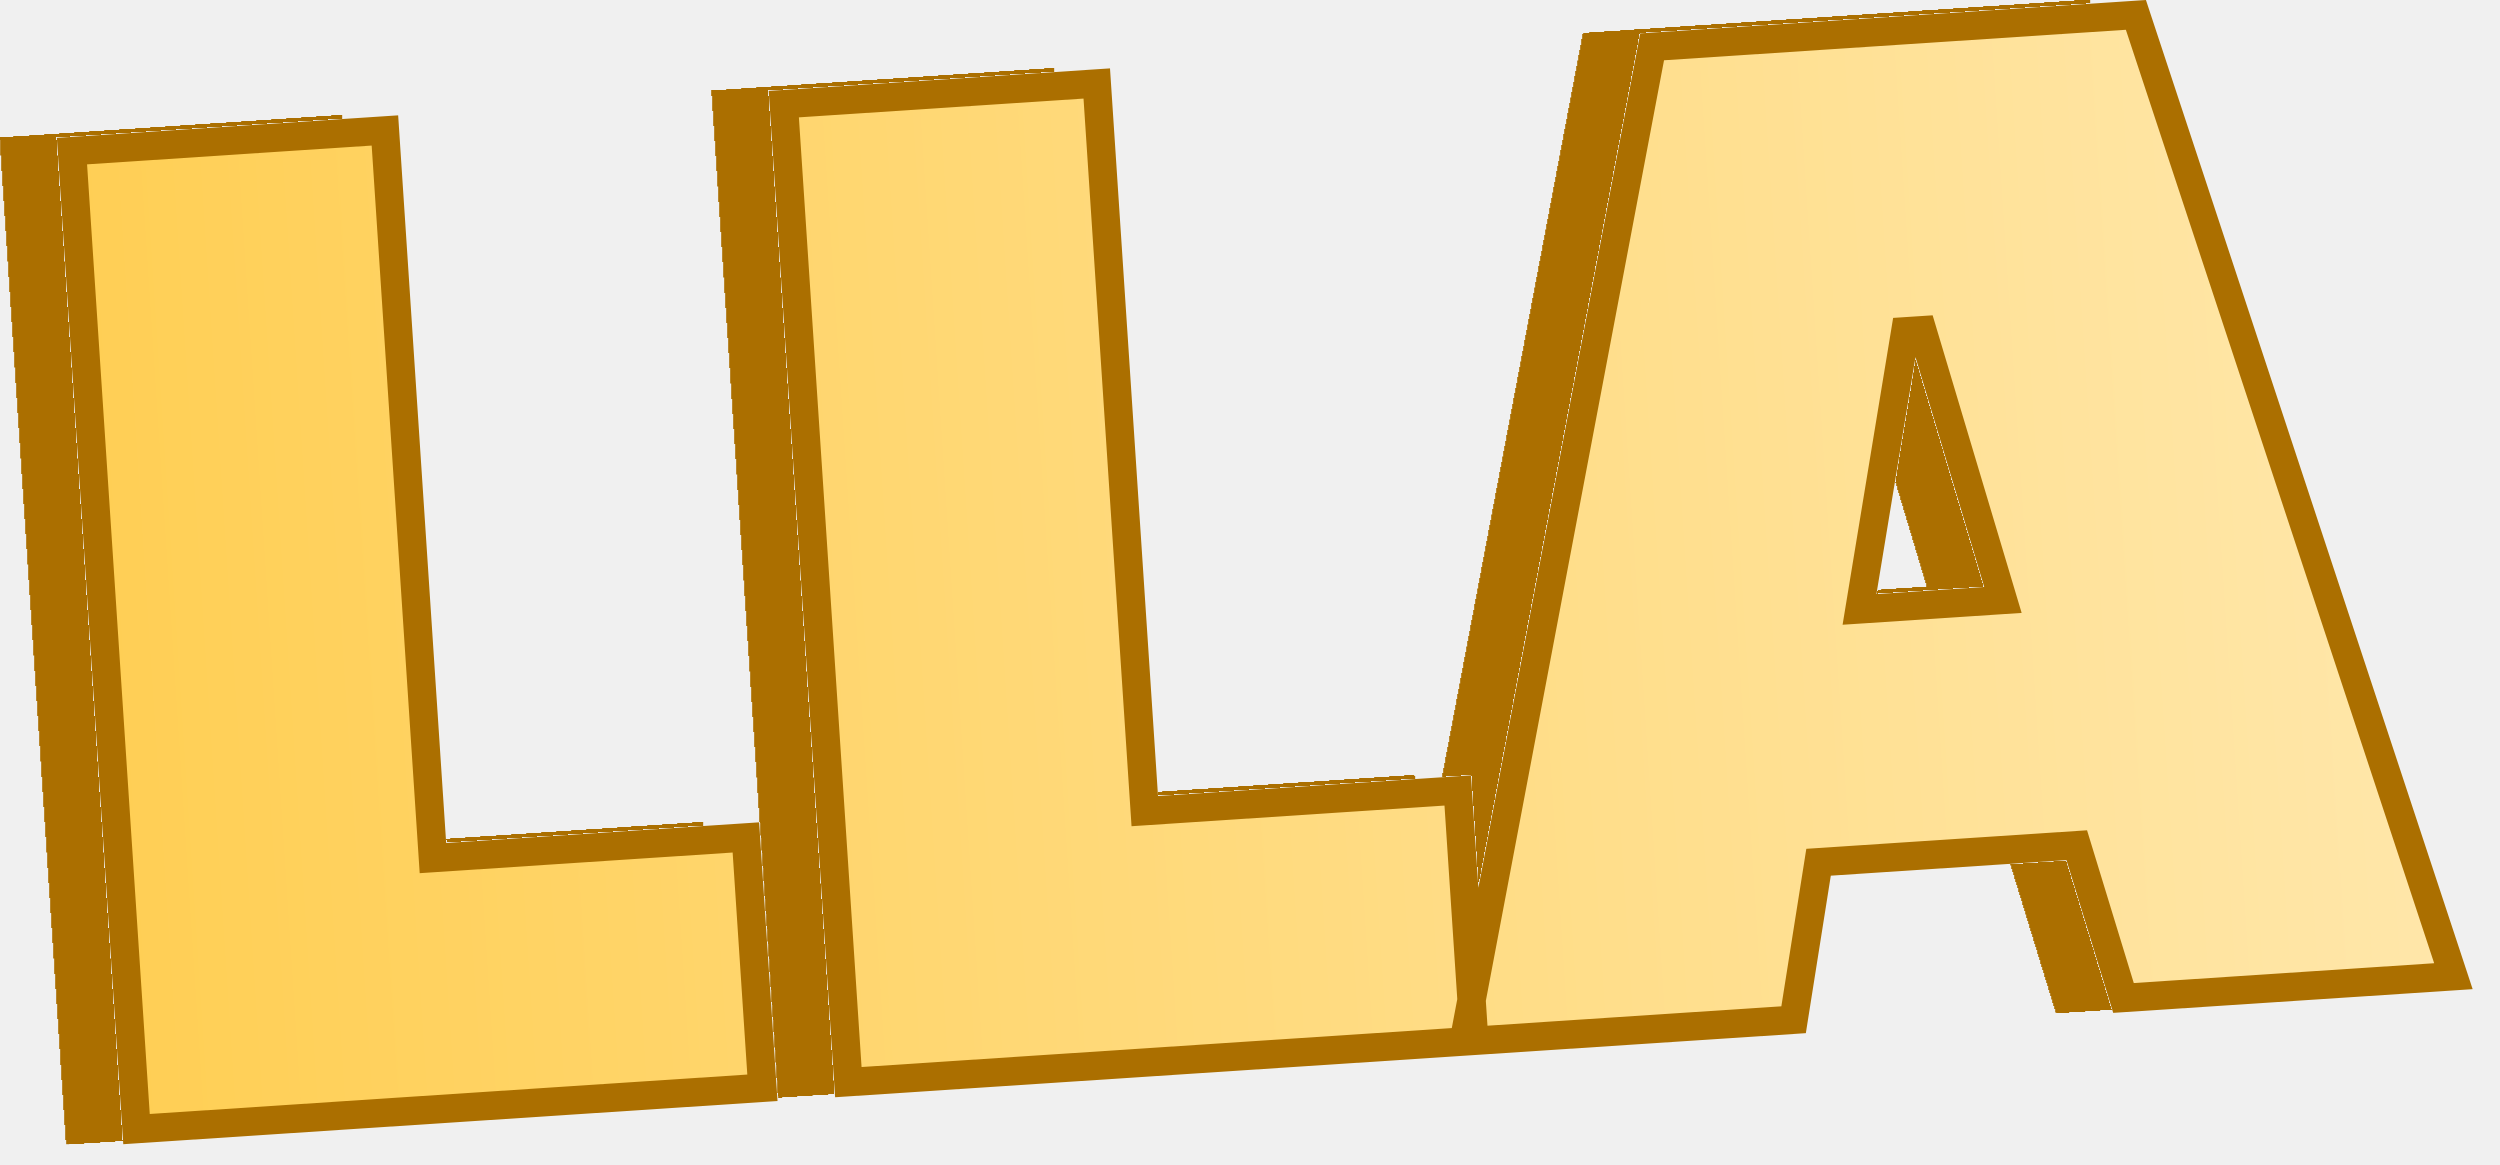
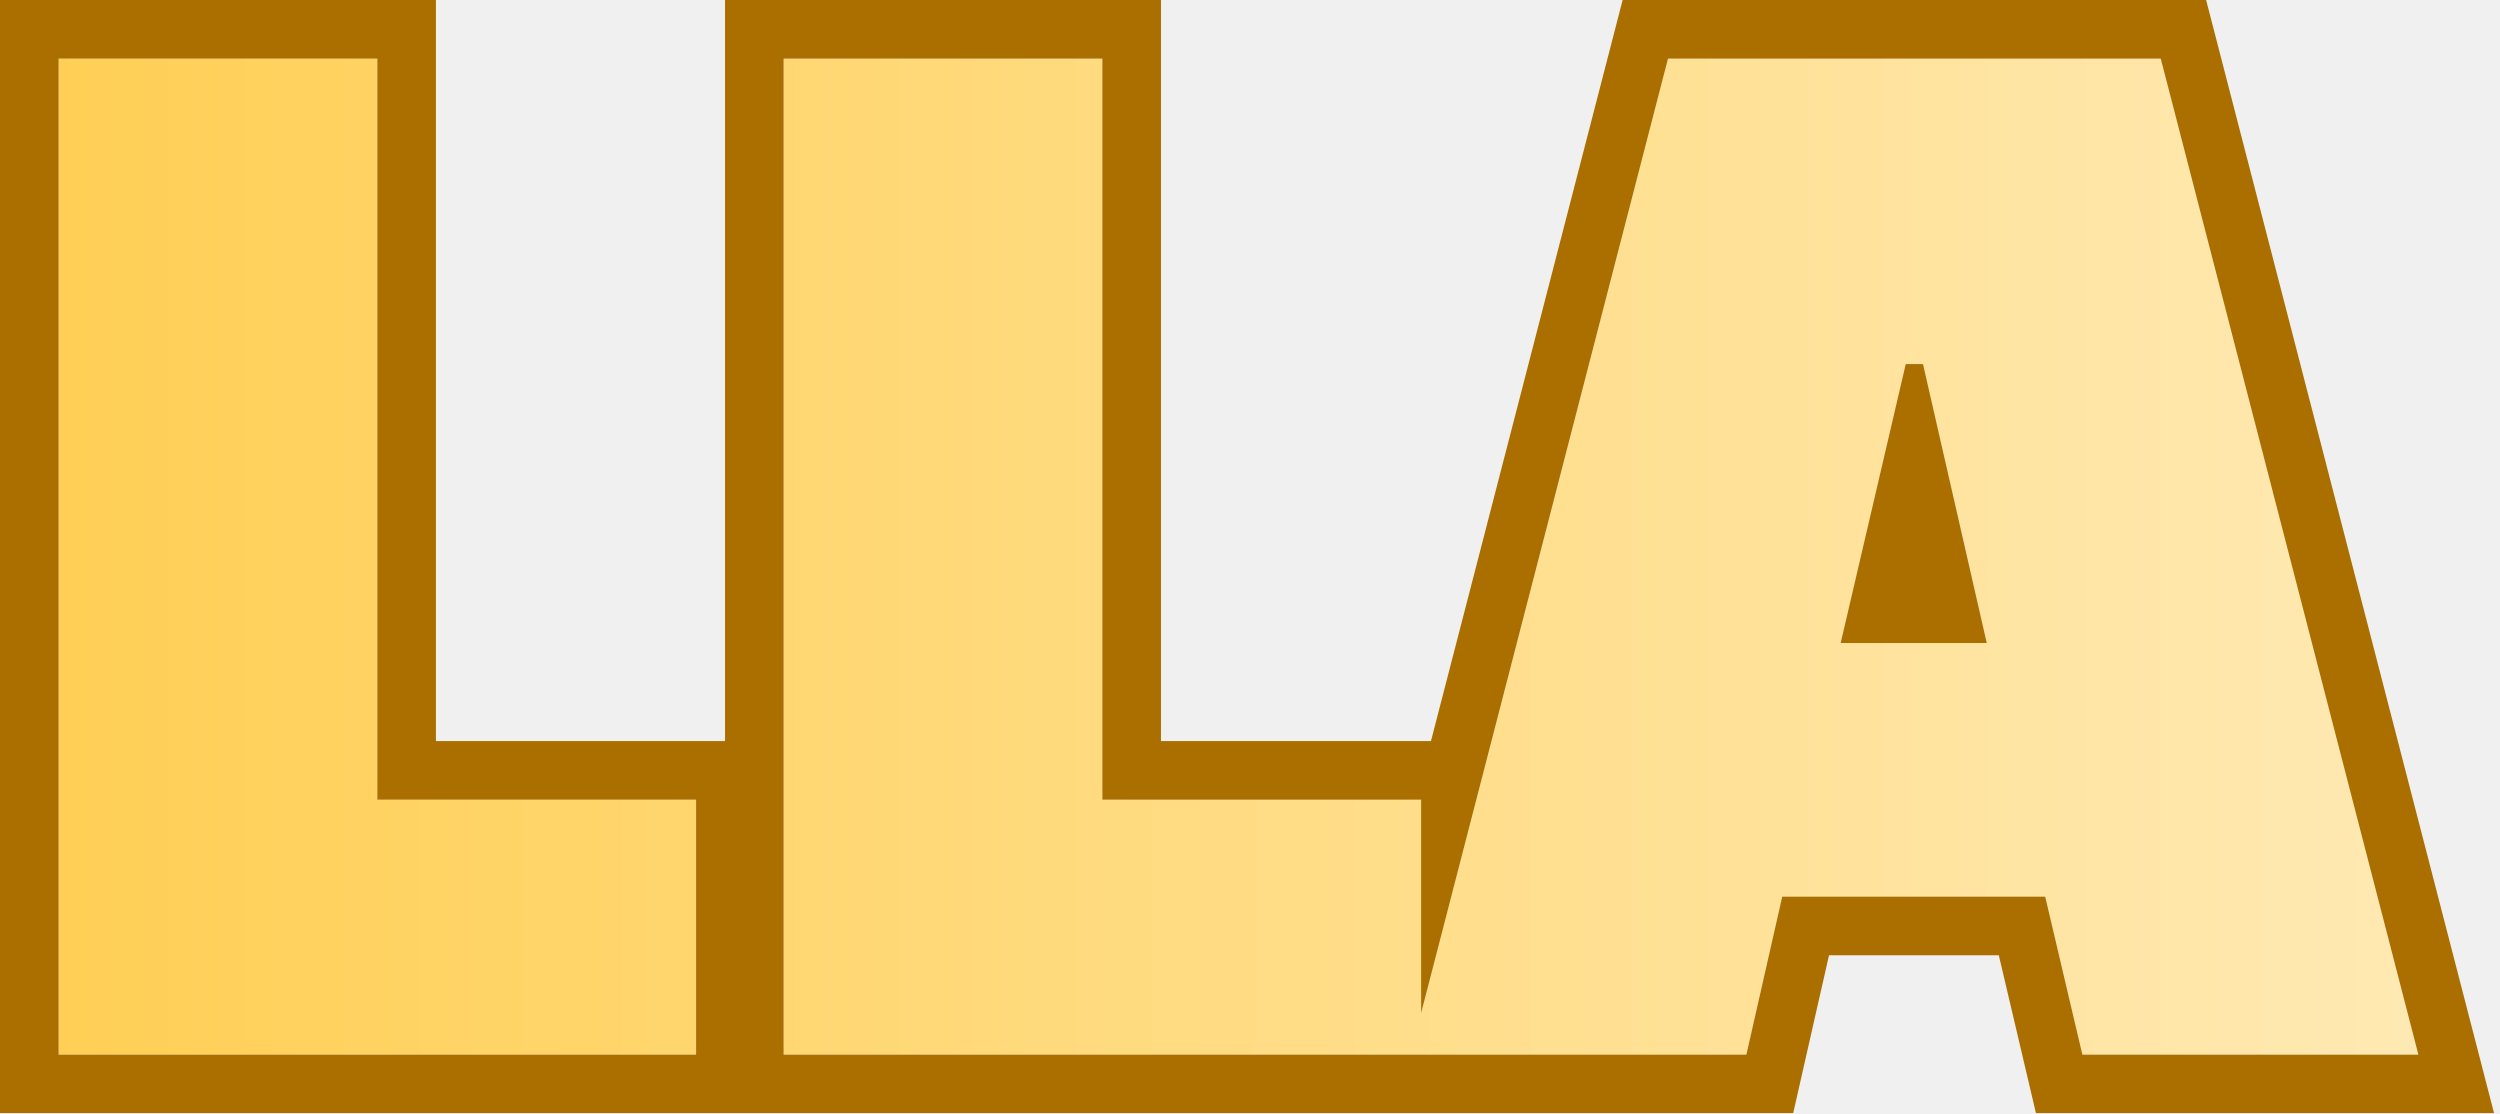
- <svg xmlns="http://www.w3.org/2000/svg" width="88" height="41" viewBox="0 0 88 41" fill="none">
-   <g filter="url(#filter0_d_5052_5615)">
-     <path d="M26.255 29.477L26.837 38.29L4.805 39.744L2.533 5.319L13.549 4.592L15.239 30.204L26.255 29.477ZM51.312 27.824L51.894 36.637L29.861 38.091L27.59 3.666L38.606 2.939L40.296 28.551L51.312 27.824ZM64.013 30.351L63.135 35.895L51.522 36.661L58.154 1.648L75.183 0.525L86.36 34.362L74.747 35.128L73.102 29.751L64.013 30.351ZM67.664 11.624L67.067 11.663L65.454 21.451L70.503 21.117L67.664 11.624Z" fill="url(#paint0_linear_5052_5615)" />
-     <path d="M26.255 29.477L26.754 29.445L26.721 28.946L26.222 28.979L26.255 29.477ZM26.837 38.29L26.87 38.789L27.369 38.756L27.336 38.257L26.837 38.29ZM4.805 39.744L4.306 39.777L4.339 40.276L4.838 40.243L4.805 39.744ZM2.533 5.319L2.5 4.82L2.001 4.853L2.034 5.352L2.533 5.319ZM13.549 4.592L14.048 4.559L14.015 4.06L13.516 4.093L13.549 4.592ZM15.239 30.204L14.74 30.237L14.773 30.736L15.272 30.703L15.239 30.204ZM26.255 29.477L25.756 29.51L26.338 38.323L26.837 38.29L27.336 38.257L26.754 29.445L26.255 29.477ZM26.837 38.29L26.804 37.791L4.772 39.245L4.805 39.744L4.838 40.243L26.87 38.789L26.837 38.29ZM4.805 39.744L5.304 39.711L3.032 5.286L2.533 5.319L2.034 5.352L4.306 39.777L4.805 39.744ZM2.533 5.319L2.566 5.818L13.582 5.091L13.549 4.592L13.516 4.093L2.5 4.82L2.533 5.319ZM13.549 4.592L13.05 4.625L14.74 30.237L15.239 30.204L15.738 30.172L14.048 4.559L13.549 4.592ZM15.239 30.204L15.272 30.703L26.288 29.976L26.255 29.477L26.222 28.979L15.206 29.706L15.239 30.204ZM51.312 27.824L51.811 27.791L51.778 27.292L51.279 27.325L51.312 27.824ZM51.894 36.637L51.926 37.136L52.425 37.103L52.392 36.604L51.894 36.637ZM29.861 38.091L29.363 38.124L29.396 38.623L29.895 38.59L29.861 38.091ZM27.59 3.666L27.557 3.167L27.058 3.2L27.091 3.698L27.59 3.666ZM38.606 2.939L39.105 2.906L39.072 2.407L38.573 2.44L38.606 2.939ZM40.296 28.551L39.797 28.584L39.83 29.083L40.329 29.05L40.296 28.551ZM51.312 27.824L50.813 27.857L51.395 36.669L51.894 36.637L52.392 36.604L51.811 27.791L51.312 27.824ZM51.894 36.637L51.861 36.138L29.829 37.592L29.861 38.091L29.895 38.59L51.926 37.136L51.894 36.637ZM29.861 38.091L30.36 38.058L28.088 3.633L27.59 3.666L27.091 3.698L29.363 38.124L29.861 38.091ZM27.59 3.666L27.622 4.164L38.639 3.437L38.606 2.939L38.573 2.44L27.557 3.167L27.59 3.666ZM38.606 2.939L38.107 2.971L39.797 28.584L40.296 28.551L40.795 28.518L39.105 2.906L38.606 2.939ZM40.296 28.551L40.329 29.05L51.345 28.323L51.312 27.824L51.279 27.325L40.263 28.052L40.296 28.551ZM64.013 30.351L63.98 29.852L63.582 29.878L63.52 30.273L64.013 30.351ZM63.135 35.895L63.167 36.394L63.566 36.367L63.628 35.973L63.135 35.895ZM51.522 36.661L51.031 36.568L50.91 37.203L51.555 37.16L51.522 36.661ZM58.154 1.648L58.121 1.149L57.735 1.175L57.663 1.555L58.154 1.648ZM75.183 0.525L75.658 0.368L75.537 9.42414e-05L75.15 0.026L75.183 0.525ZM86.36 34.362L86.393 34.861L87.037 34.818L86.835 34.205L86.36 34.362ZM74.747 35.128L74.269 35.275L74.385 35.653L74.78 35.627L74.747 35.128ZM73.102 29.751L73.58 29.605L73.464 29.226L73.069 29.252L73.102 29.751ZM67.664 11.624L68.143 11.48L68.029 11.099L67.631 11.125L67.664 11.624ZM67.067 11.663L67.034 11.164L66.638 11.19L66.574 11.582L67.067 11.663ZM65.454 21.451L64.961 21.369L64.859 21.991L65.487 21.95L65.454 21.451ZM70.503 21.117L70.536 21.616L71.162 21.575L70.982 20.974L70.503 21.117ZM64.013 30.351L63.52 30.273L62.641 35.816L63.135 35.895L63.628 35.973L64.507 30.429L64.013 30.351ZM63.135 35.895L63.102 35.396L51.489 36.162L51.522 36.661L51.555 37.16L63.167 36.394L63.135 35.895ZM51.522 36.661L52.013 36.754L58.646 1.741L58.154 1.648L57.663 1.555L51.031 36.568L51.522 36.661ZM58.154 1.648L58.187 2.147L75.216 1.023L75.183 0.525L75.15 0.026L58.121 1.149L58.154 1.648ZM75.183 0.525L74.709 0.681L85.885 34.519L86.36 34.362L86.835 34.205L75.658 0.368L75.183 0.525ZM86.36 34.362L86.327 33.863L74.714 34.629L74.747 35.128L74.78 35.627L86.393 34.861L86.36 34.362ZM74.747 35.128L75.225 34.982L73.58 29.605L73.102 29.751L72.623 29.897L74.269 35.275L74.747 35.128ZM73.102 29.751L73.069 29.252L63.98 29.852L64.013 30.351L64.046 30.85L73.135 30.25L73.102 29.751ZM67.664 11.624L67.631 11.125L67.034 11.164L67.067 11.663L67.1 12.162L67.697 12.123L67.664 11.624ZM67.067 11.663L66.574 11.582L64.961 21.369L65.454 21.451L65.948 21.532L67.561 11.745L67.067 11.663ZM65.454 21.451L65.487 21.95L70.536 21.616L70.503 21.117L70.47 20.619L65.421 20.952L65.454 21.451ZM70.503 21.117L70.982 20.974L68.143 11.48L67.664 11.624L67.185 11.767L70.024 21.261L70.503 21.117Z" fill="#AB6F00" />
-   </g>
+ <svg xmlns="http://www.w3.org/2000/svg" width="128" height="57" viewBox="0 0 128 57" fill="none">
+   <mask id="path-1-outside-1_5219_28008" maskUnits="userSpaceOnUse" x="-0.08" y="0" width="128" height="57" fill="black">
+     <rect fill="white" x="-0.08" width="128" height="57" />
+     <path d="M35.64 40.944V54H3V3H19.32V40.944H35.64ZM72.761 40.944V54H40.121V3H56.441V40.944H72.761ZM91.25 45.908L89.414 54H72.21L85.402 3L110.63 3L123.822 54H106.618L104.714 45.908H91.25ZM98.458 18.64H97.574L94.242 32.92H101.722L98.458 18.64Z" />
+   </mask>
+   <path d="M35.64 40.944V54H3V3H19.32V40.944H35.64ZM72.761 40.944V54H40.121V3H56.441V40.944H72.761ZM91.25 45.908L89.414 54H72.21L85.402 3L110.63 3L123.822 54H106.618L104.714 45.908H91.25ZM98.458 18.64H97.574L94.242 32.92H101.722L98.458 18.64Z" fill="url(#paint0_linear_5219_28008)" />
+   <path d="M35.64 40.944H38.64V37.944H35.64V40.944ZM35.64 54V57H38.64V54H35.64ZM3 54H4.41074e-05V57H3V54ZM3 3V-4.05312e-06L4.41074e-05 -4.05312e-06V3H3ZM19.32 3H22.32V-4.05312e-06L19.32 -4.05312e-06V3ZM19.32 40.944H16.32V43.944H19.32V40.944ZM35.64 40.944H32.64V54H35.64H38.64V40.944H35.64ZM35.64 54V51H3V54V57H35.64V54ZM3 54H6V3H3H4.41074e-05L4.41074e-05 54H3ZM3 3V6H19.32V3V-4.05312e-06L3 -4.05312e-06V3ZM19.32 3H16.32V40.944H19.32H22.32V3H19.32ZM19.32 40.944V43.944H35.64V40.944V37.944H19.32V40.944ZM72.761 40.944H75.761V37.944H72.761V40.944ZM72.761 54V57H75.761V54H72.761ZM40.121 54H37.121V57H40.121V54ZM40.121 3V-4.05312e-06L37.121 -4.05312e-06V3H40.121ZM56.441 3H59.441V-4.05312e-06L56.441 -4.05312e-06V3ZM56.441 40.944H53.441V43.944H56.441V40.944ZM72.761 40.944H69.761V54H72.761H75.761V40.944H72.761ZM72.761 54V51H40.121V54V57H72.761V54ZM40.121 54H43.121V3H40.121H37.121V54H40.121ZM40.121 3V6H56.441V3V-4.05312e-06L40.121 -4.05312e-06V3ZM56.441 3H53.441V40.944H56.441H59.441V3H56.441ZM56.441 40.944V43.944H72.761V40.944V37.944H56.441V40.944ZM91.25 45.908V42.908H88.855L88.325 45.244L91.25 45.908ZM89.414 54V57H91.81L92.34 54.664L89.414 54ZM72.21 54L69.306 53.249L68.335 57H72.21V54ZM85.402 3V-4.05312e-06L83.079 -4.05312e-06L82.498 2.249L85.402 3ZM110.63 3L113.535 2.249L112.953 -4.05312e-06L110.63 -4.05312e-06V3ZM123.822 54V57H127.697L126.727 53.249L123.822 54ZM106.618 54L103.698 54.687L104.242 57H106.618V54ZM104.714 45.908L107.634 45.221L107.09 42.908H104.714V45.908ZM98.458 18.64L101.383 17.971L100.85 15.64H98.458V18.64ZM97.574 18.64V15.64H95.194L94.653 17.958L97.574 18.64ZM94.242 32.92L91.321 32.238L90.462 35.92H94.242V32.92ZM101.722 32.92V35.92H105.485L104.647 32.252L101.722 32.92ZM91.25 45.908L88.325 45.244L86.489 53.336L89.414 54L92.34 54.664L94.176 46.572L91.25 45.908ZM89.414 54V51H72.21V54V57H89.414V54ZM72.21 54L75.115 54.751L88.307 3.751L85.402 3L82.498 2.249L69.306 53.249L72.21 54ZM85.402 3V6H110.63V3V-4.05312e-06L85.402 -4.05312e-06V3ZM110.63 3L107.726 3.751L120.918 54.751L123.822 54L126.727 53.249L113.535 2.249L110.63 3ZM123.822 54V51H106.618V54V57H123.822V54ZM106.618 54L109.538 53.313L107.634 45.221L104.714 45.908L101.794 46.595L103.698 54.687L106.618 54ZM104.714 45.908V42.908H91.25V45.908V48.908H104.714V45.908ZM98.458 18.64V15.64H97.574V18.64V21.64H98.458V18.64ZM97.574 18.64L94.653 17.958L91.321 32.238L94.242 32.92L97.164 33.602L100.496 19.322L97.574 18.64ZM94.242 32.92V35.92H101.722V32.92V29.92H94.242V32.92ZM101.722 32.92L104.647 32.252L101.383 17.971L98.458 18.64L95.534 19.308L98.798 33.589L101.722 32.92Z" fill="#AB6F00" mask="url(#path-1-outside-1_5219_28008)" />
  <defs>
-     <filter id="filter0_d_5052_5615" x="0" y="0" width="87.037" height="40.276" filterUnits="userSpaceOnUse" color-interpolation-filters="sRGB">
-       <feFlood flood-opacity="0" result="BackgroundImageFix" />
-       <feColorMatrix in="SourceAlpha" type="matrix" values="0 0 0 0 0 0 0 0 0 0 0 0 0 0 0 0 0 0 127 0" result="hardAlpha" />
-       <feOffset dx="-2" />
-       <feComposite in2="hardAlpha" operator="out" />
-       <feColorMatrix type="matrix" values="0 0 0 0 0.671 0 0 0 0 0.435 0 0 0 0 0 0 0 0 1 0" />
-       <feBlend mode="normal" in2="BackgroundImageFix" result="effect1_dropShadow_5052_5615" />
-       <feBlend mode="normal" in="SourceGraphic" in2="effect1_dropShadow_5052_5615" result="shape" />
-     </filter>
-     <linearGradient id="paint0_linear_5052_5615" x1="1.149" y1="26.264" x2="93.744" y2="20.153" gradientUnits="userSpaceOnUse">
+     <linearGradient id="paint0_linear_5219_28008" x1="-1.08" y1="34" x2="122.92" y2="34" gradientUnits="userSpaceOnUse">
      <stop stop-color="#FFCE52" />
      <stop offset="1" stop-color="#FFE9B2" />
    </linearGradient>
  </defs>
</svg>
